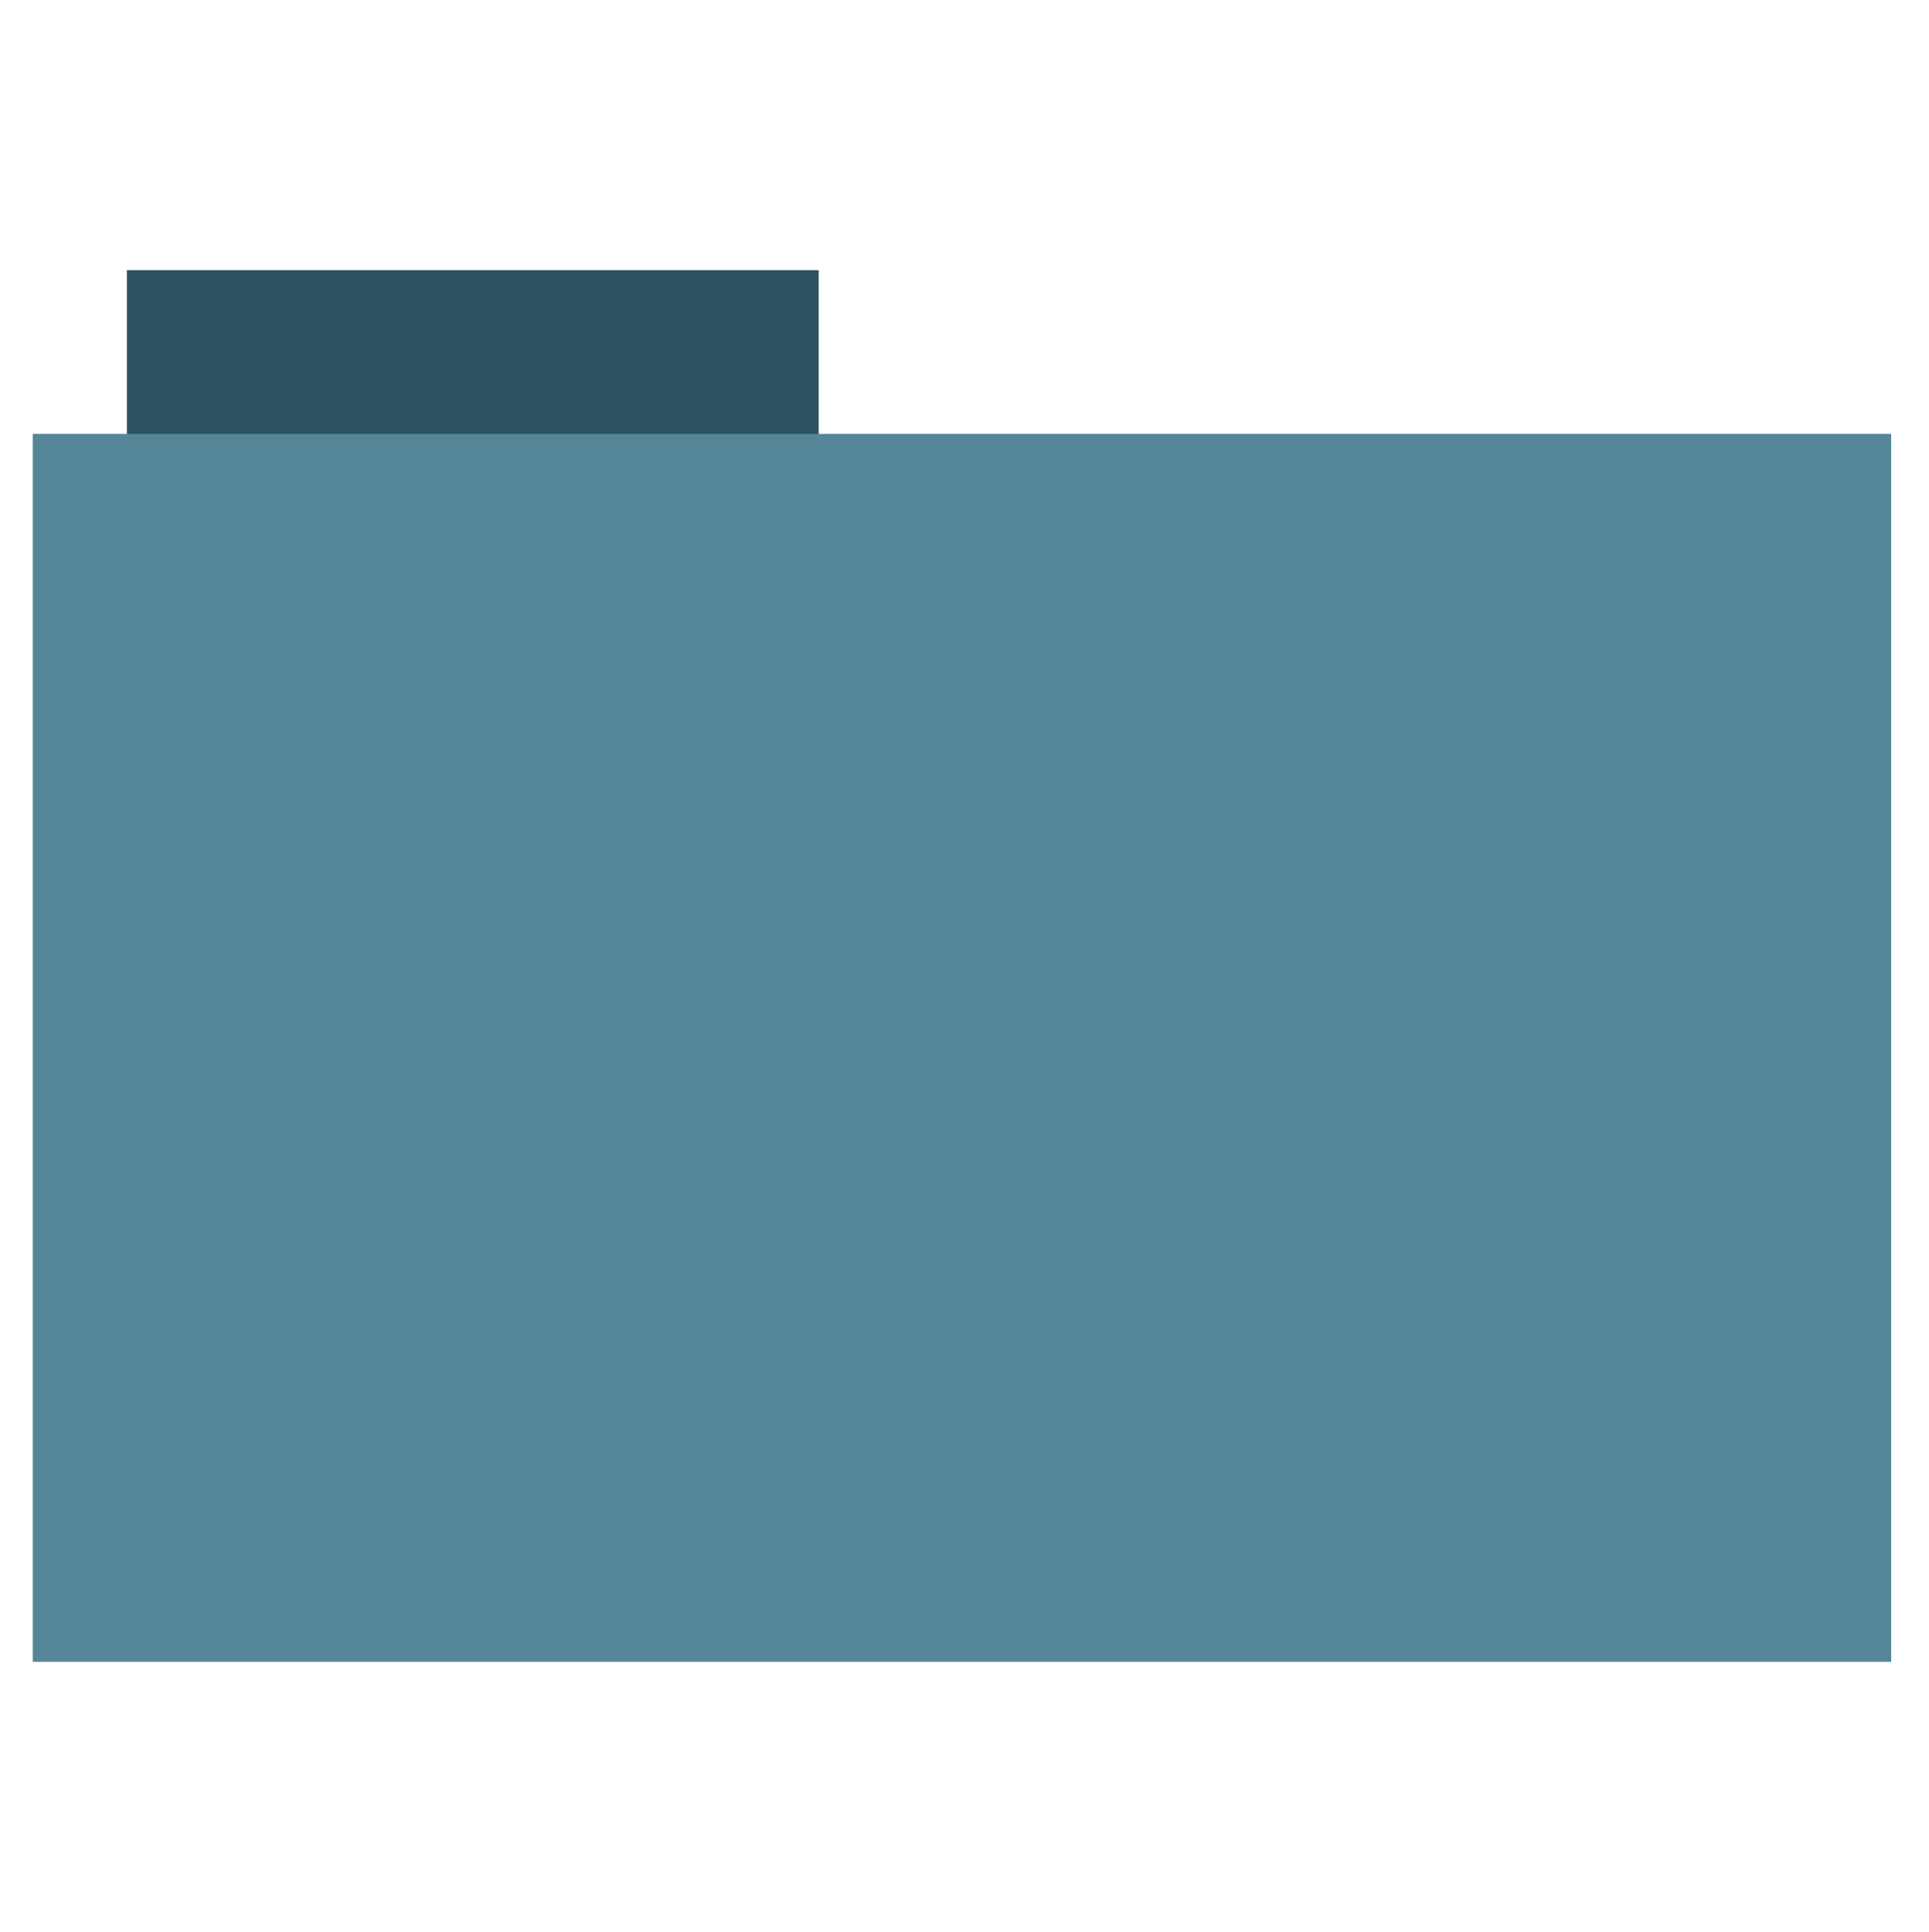
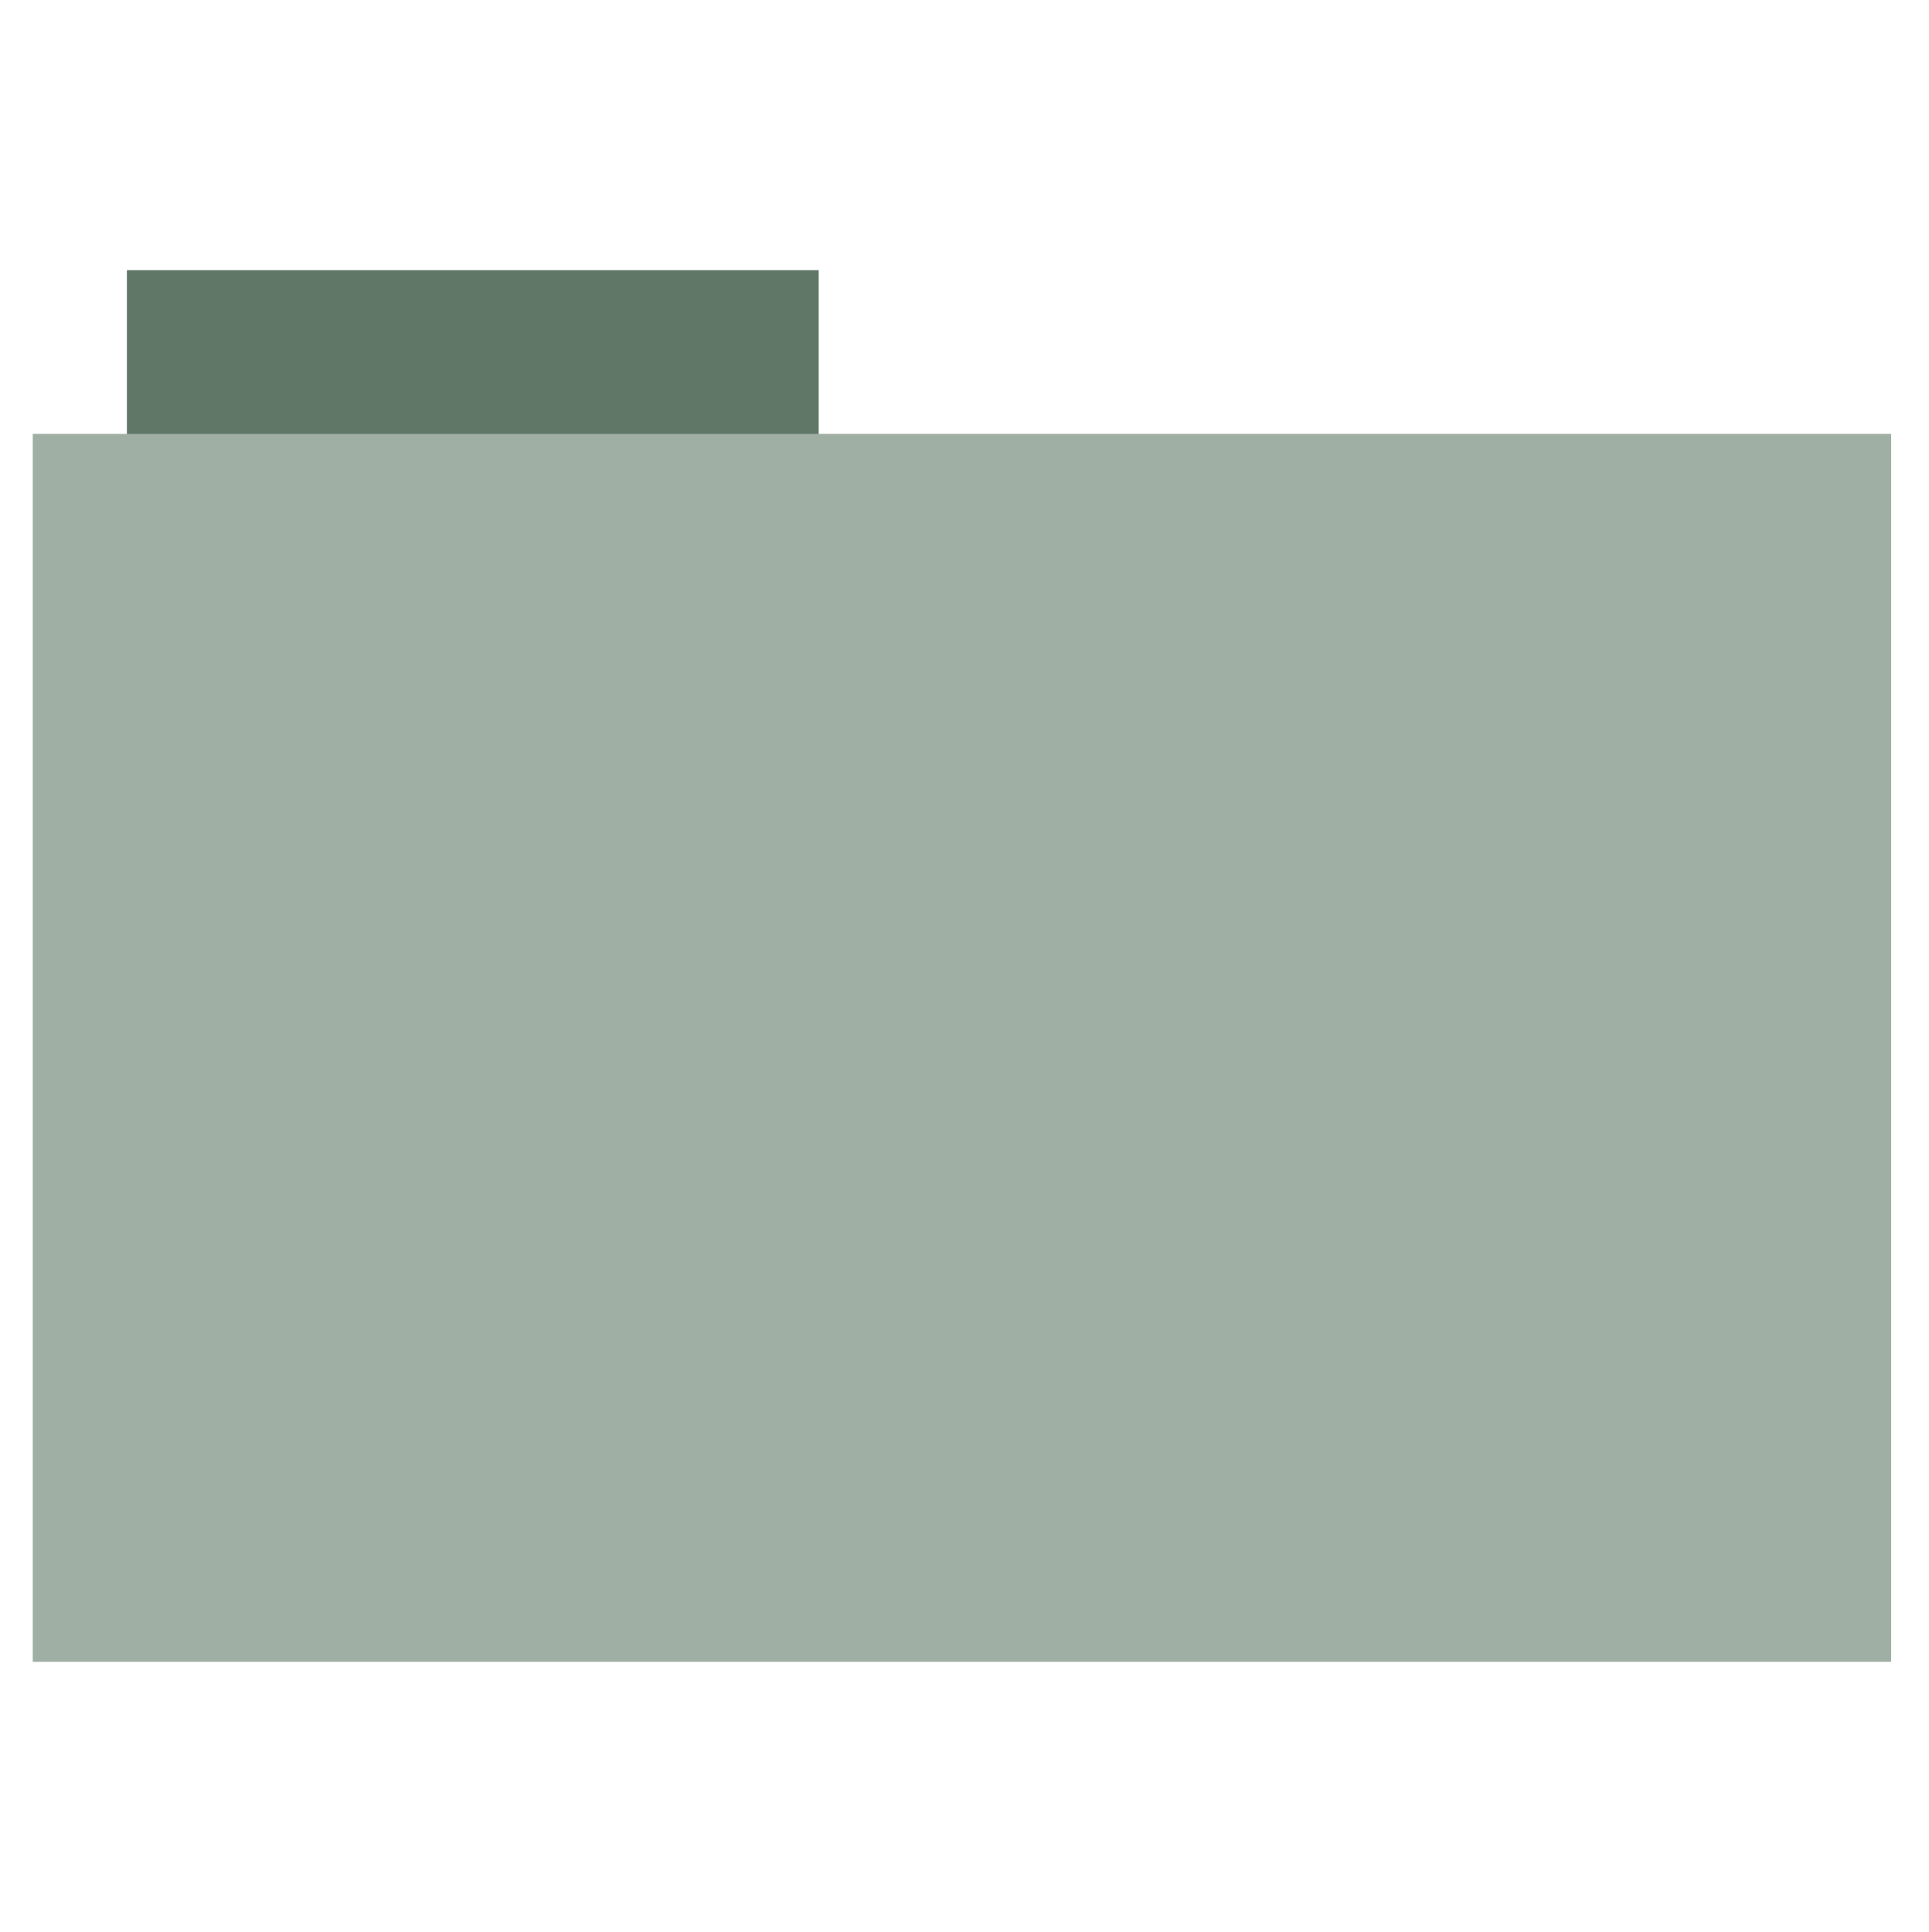
<svg xmlns="http://www.w3.org/2000/svg" id="svg2" version="1.1" width="512" height="513">
  <defs id="defs6" />
-   <rect style="fill-opacity:1;fill:#2b525e;fill-rule:evenodd;stroke-opacity:0;stroke:#2b525e;stroke-width:0;stroke-linecap:butt;stroke-linejoin:miter;stroke-miterlimit:4;stroke-dasharray:none" id="rect2984" width="183.68" height="44.561" x="33.693" y="71.733" />
-   <rect style="fill:#548697;fill-rule:evenodd;stroke-opacity:1;stroke:#2b525e;stroke-width:0;stroke-linecap:butt;stroke-linejoin:miter;stroke-miterlimit:4;stroke-dasharray:none" id="rect2982" width="493.436" height="326.059" x="8.695" y="115.208" />
+   <rect style="fill-opacity:1;fill:#607667;fill-rule:evenodd;stroke-opacity:0;stroke:#607667;stroke-width:0;stroke-linecap:butt;stroke-linejoin:miter;stroke-miterlimit:4;stroke-dasharray:none" id="rect2984" width="183.68" height="44.561" x="33.693" y="71.733" />
+   <rect style="fill:#9fafa4;fill-rule:evenodd;stroke-opacity:1;stroke:#607667;stroke-width:0;stroke-linecap:butt;stroke-linejoin:miter;stroke-miterlimit:4;stroke-dasharray:none" id="rect2982" width="493.436" height="326.059" x="8.695" y="115.208" />
</svg>
